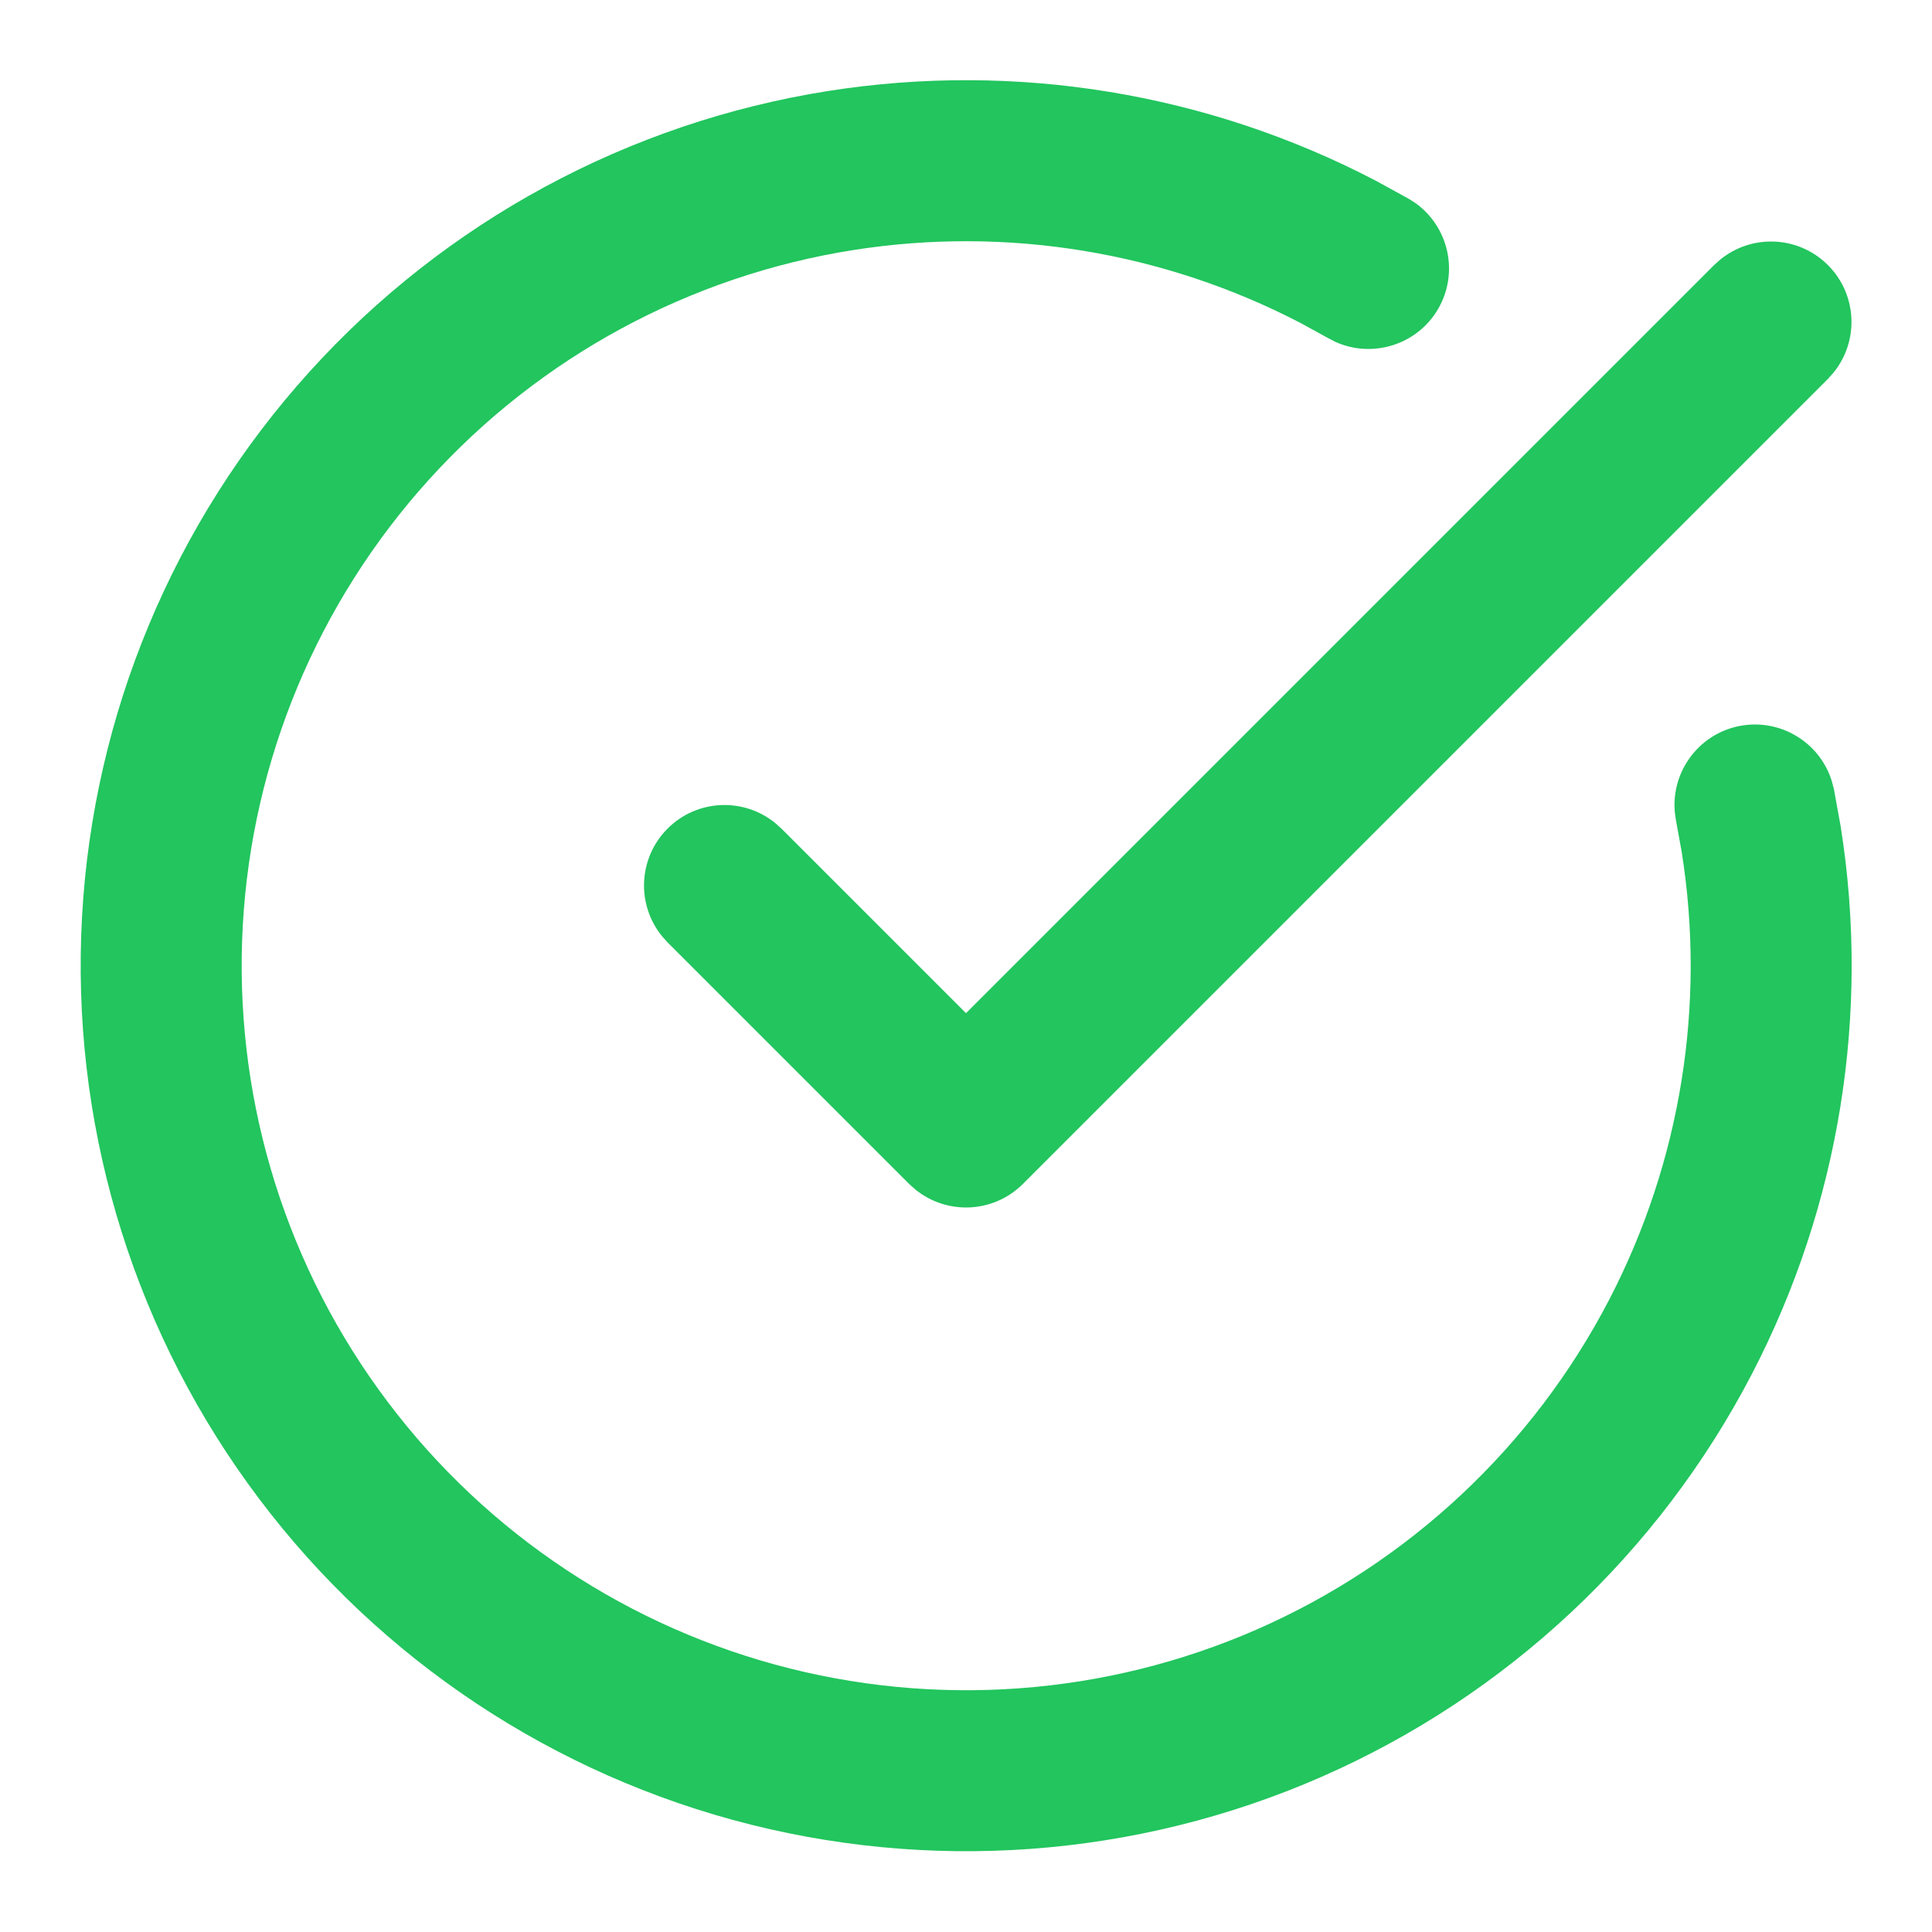
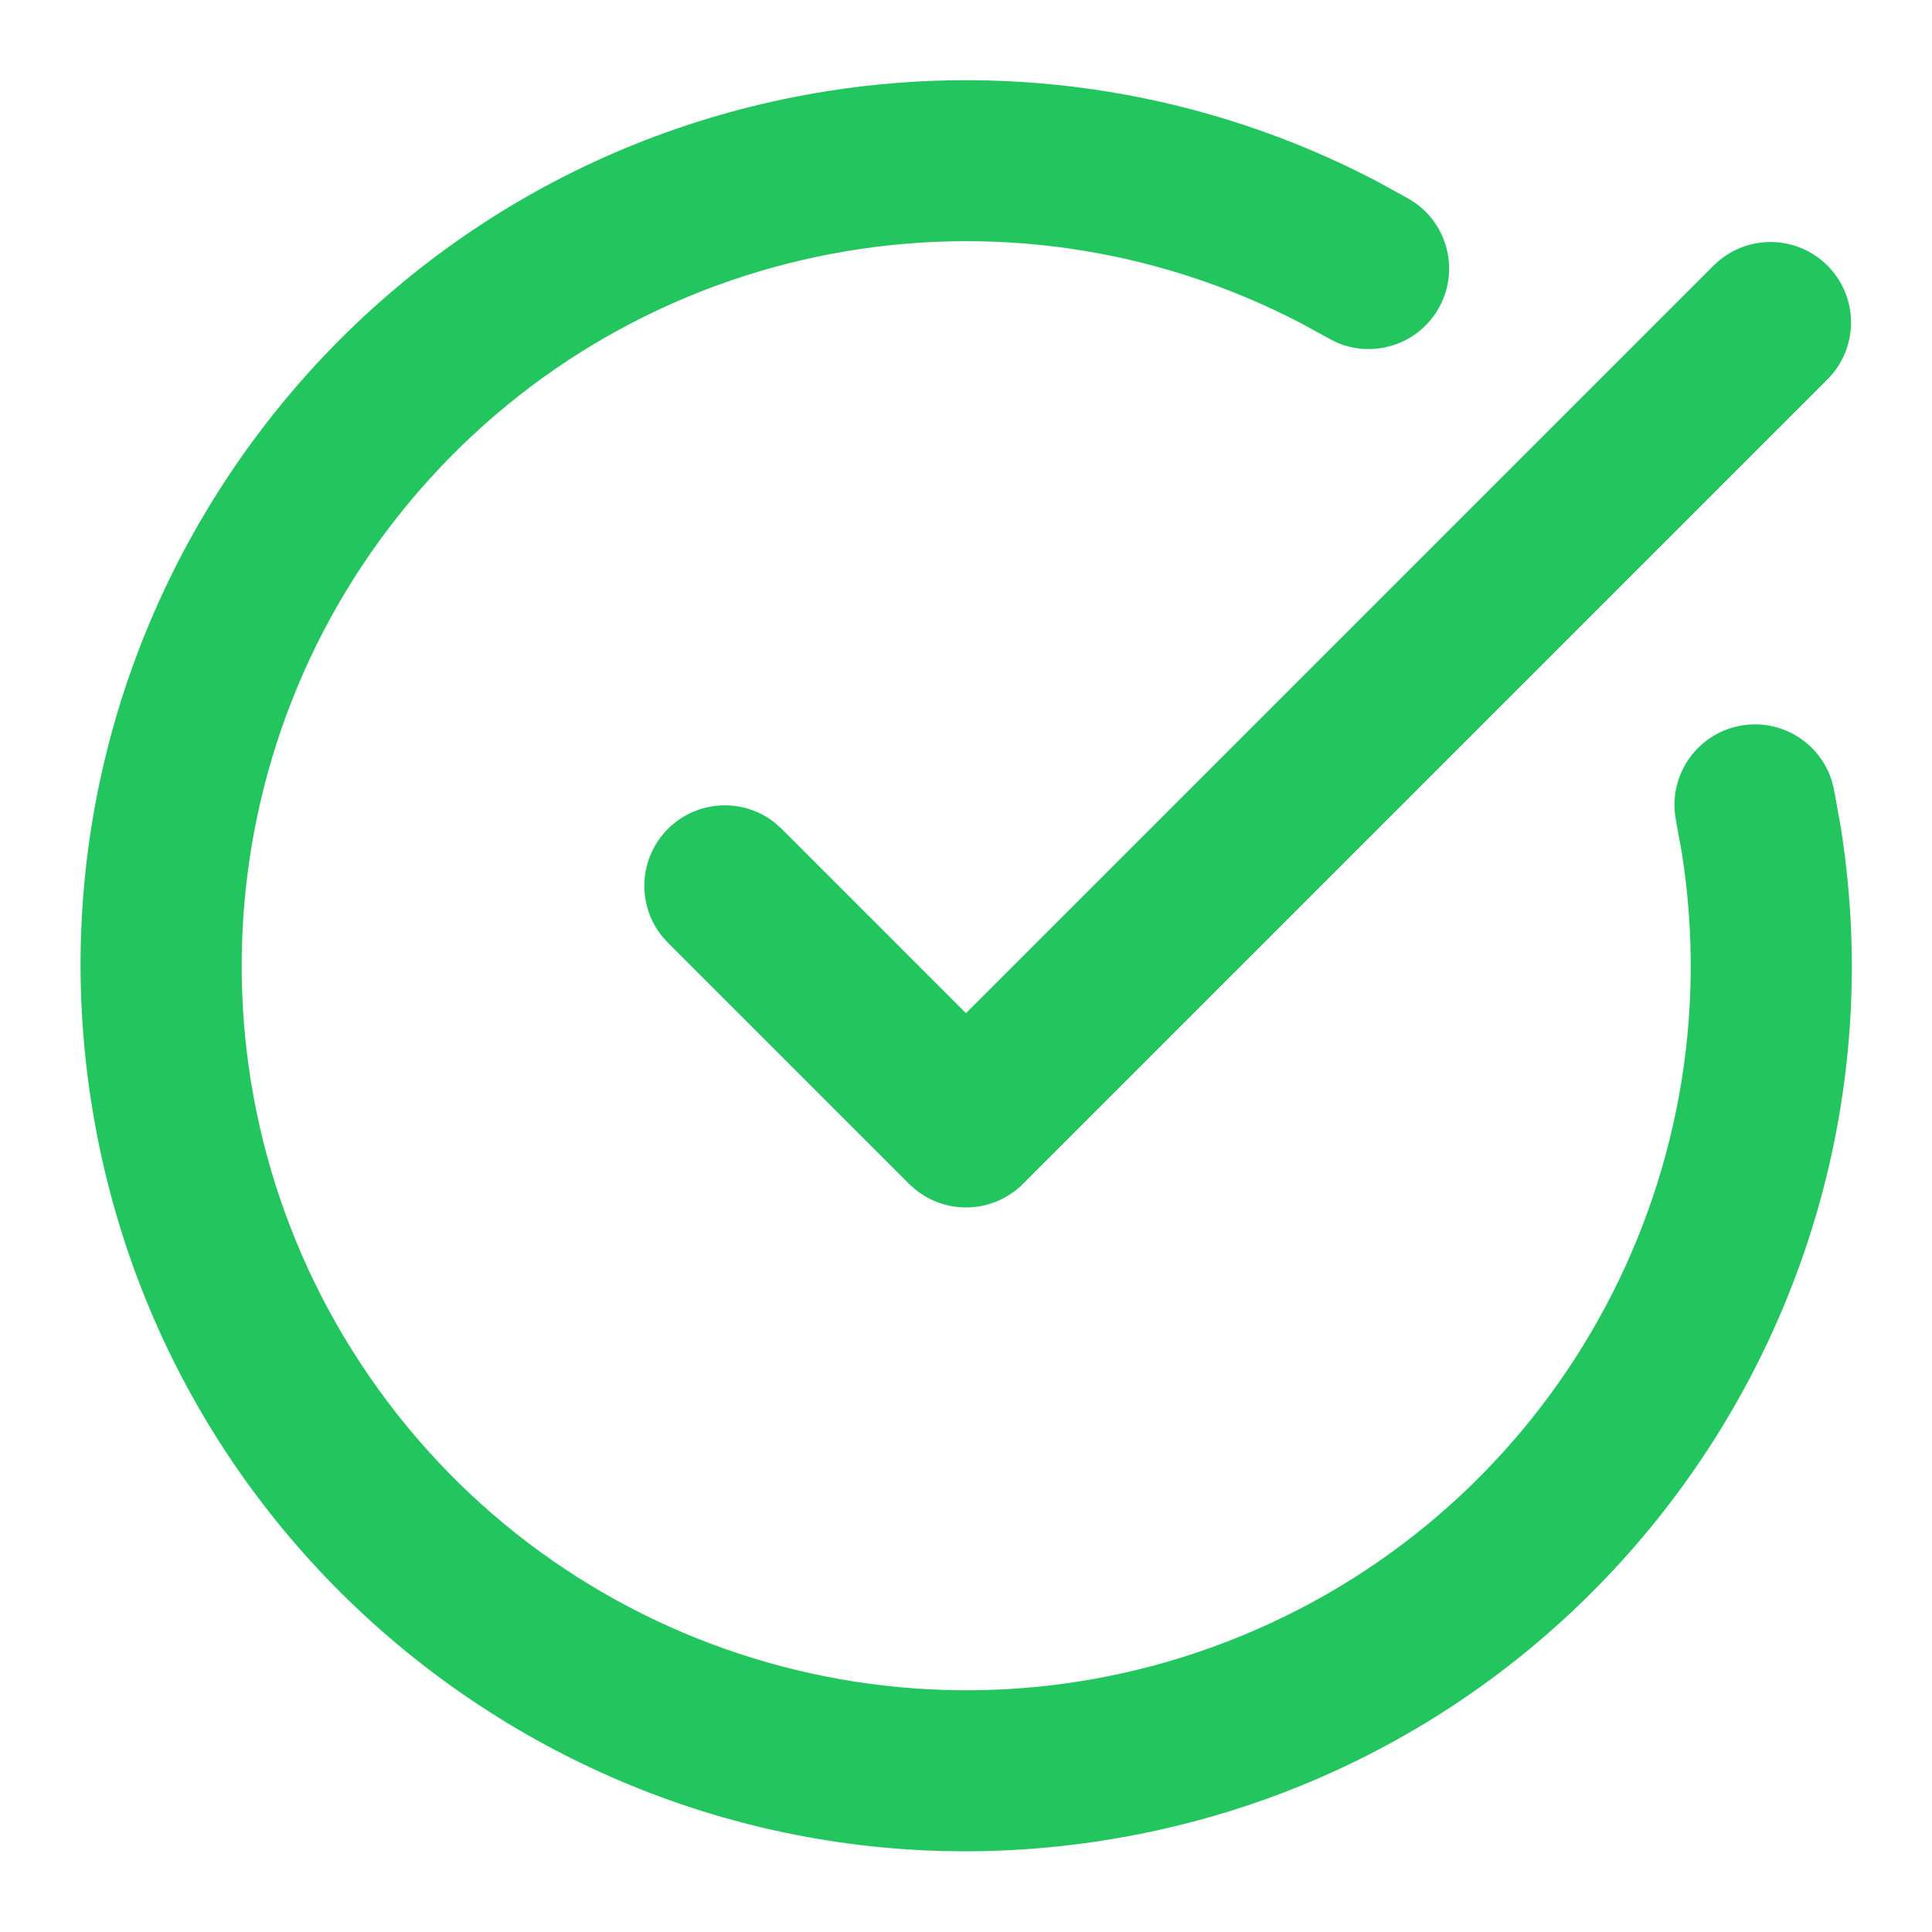
- <svg xmlns="http://www.w3.org/2000/svg" class="w-6 h-6" width="24" height="24" viewBox="0 0 24 24" fill="none">
-   <path d="M10.29 1.13C12.621 0.763 15.003 1.156 17.087 2.243L17.499 2.469L17.585 2.524C17.997 2.82 18.125 3.386 17.867 3.834C17.608 4.283 17.054 4.455 16.591 4.248L16.5 4.201L16.163 4.016C14.457 3.127 12.508 2.806 10.602 3.106C8.569 3.426 6.706 4.434 5.326 5.961C3.945 7.489 3.13 9.443 3.016 11.498C2.902 13.554 3.496 15.587 4.7 17.257C5.903 18.928 7.643 20.135 9.628 20.678C11.614 21.221 13.726 21.067 15.612 20.242C17.498 19.416 19.044 17.968 19.992 16.141C20.88 14.428 21.193 12.478 20.89 10.579L20.821 10.2L20.806 10.098C20.756 9.594 21.094 9.124 21.601 9.02C22.108 8.917 22.605 9.218 22.755 9.702L22.781 9.8L22.865 10.263C23.235 12.585 22.852 14.968 21.766 17.062C20.607 19.295 18.718 21.065 16.413 22.074C14.109 23.083 11.528 23.27 9.101 22.607C6.674 21.943 4.547 20.468 3.077 18.426C1.606 16.385 0.88 13.9 1.019 11.388C1.158 8.876 2.155 6.487 3.842 4.621C5.529 2.754 7.805 1.522 10.29 1.13Z" fill="#22C55EFF" style="fill-opacity:1;" />
-   <path d="M21.369 3.225C21.762 2.904 22.341 2.927 22.707 3.293C23.073 3.659 23.096 4.238 22.775 4.631L22.707 4.707L12.707 14.707C12.341 15.073 11.762 15.096 11.369 14.775L11.293 14.707L8.293 11.707L8.225 11.631C7.904 11.238 7.927 10.659 8.293 10.293C8.659 9.927 9.238 9.904 9.631 10.225L9.707 10.293L12 12.586L21.293 3.293L21.369 3.225Z" fill="#22C55EFF" style="fill-opacity:1;" />
+ <svg xmlns="http://www.w3.org/2000/svg" width="24" height="24" fill="none" class="w-6 h-6" viewBox="0 0 24 24">
+   <path fill="#22c55eff" d="M10.29 1.13a11 11 0 0 1 6.797 1.113l.412.226.086.055a1 1 0 0 1-.994 1.724l-.09-.047-.338-.185a9 9 0 1 0 4.727 6.563l-.07-.38-.014-.1a1 1 0 0 1 1.95-.397l.025.098.084.463A11 11 0 1 1 10.29 1.13" />
+   <path fill="#22c55eff" d="M21.37 3.225a1 1 0 0 1 1.405 1.406l-.068.076-10 10a1 1 0 0 1-1.338.068l-.076-.068-3-3-.068-.076a1 1 0 0 1 1.406-1.406l.076.068L12 12.586l9.293-9.293z" />
</svg>
